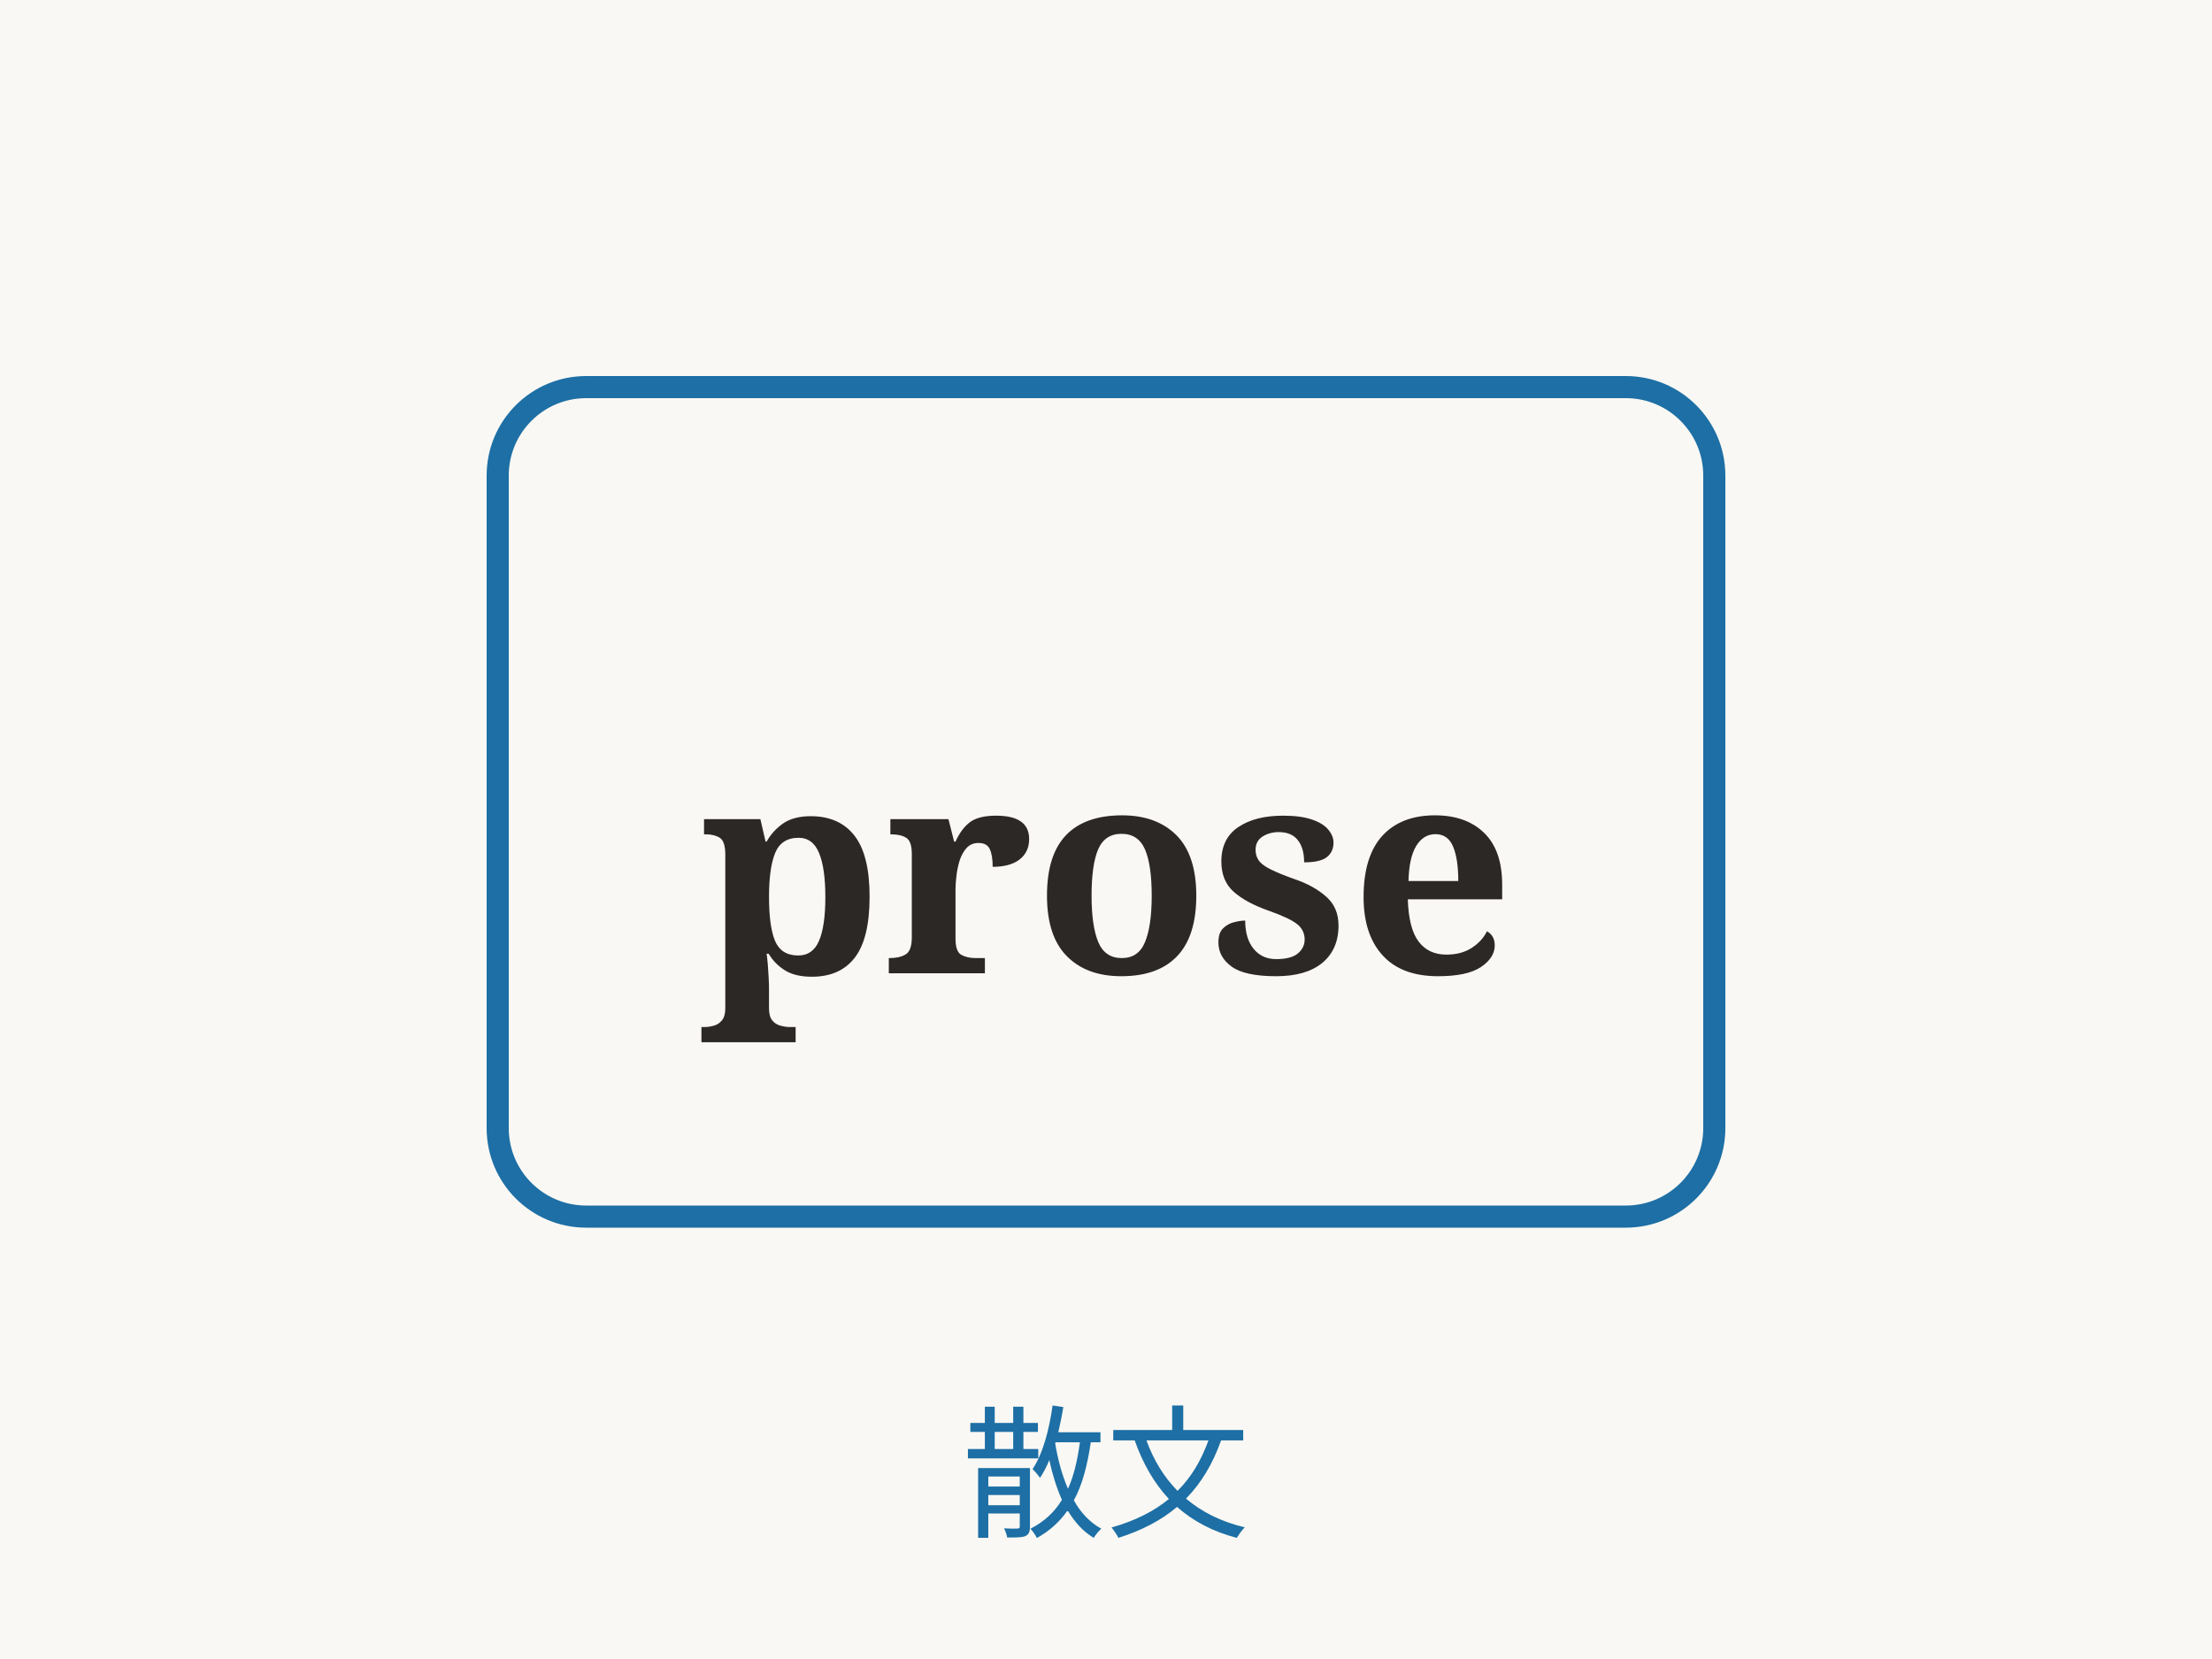
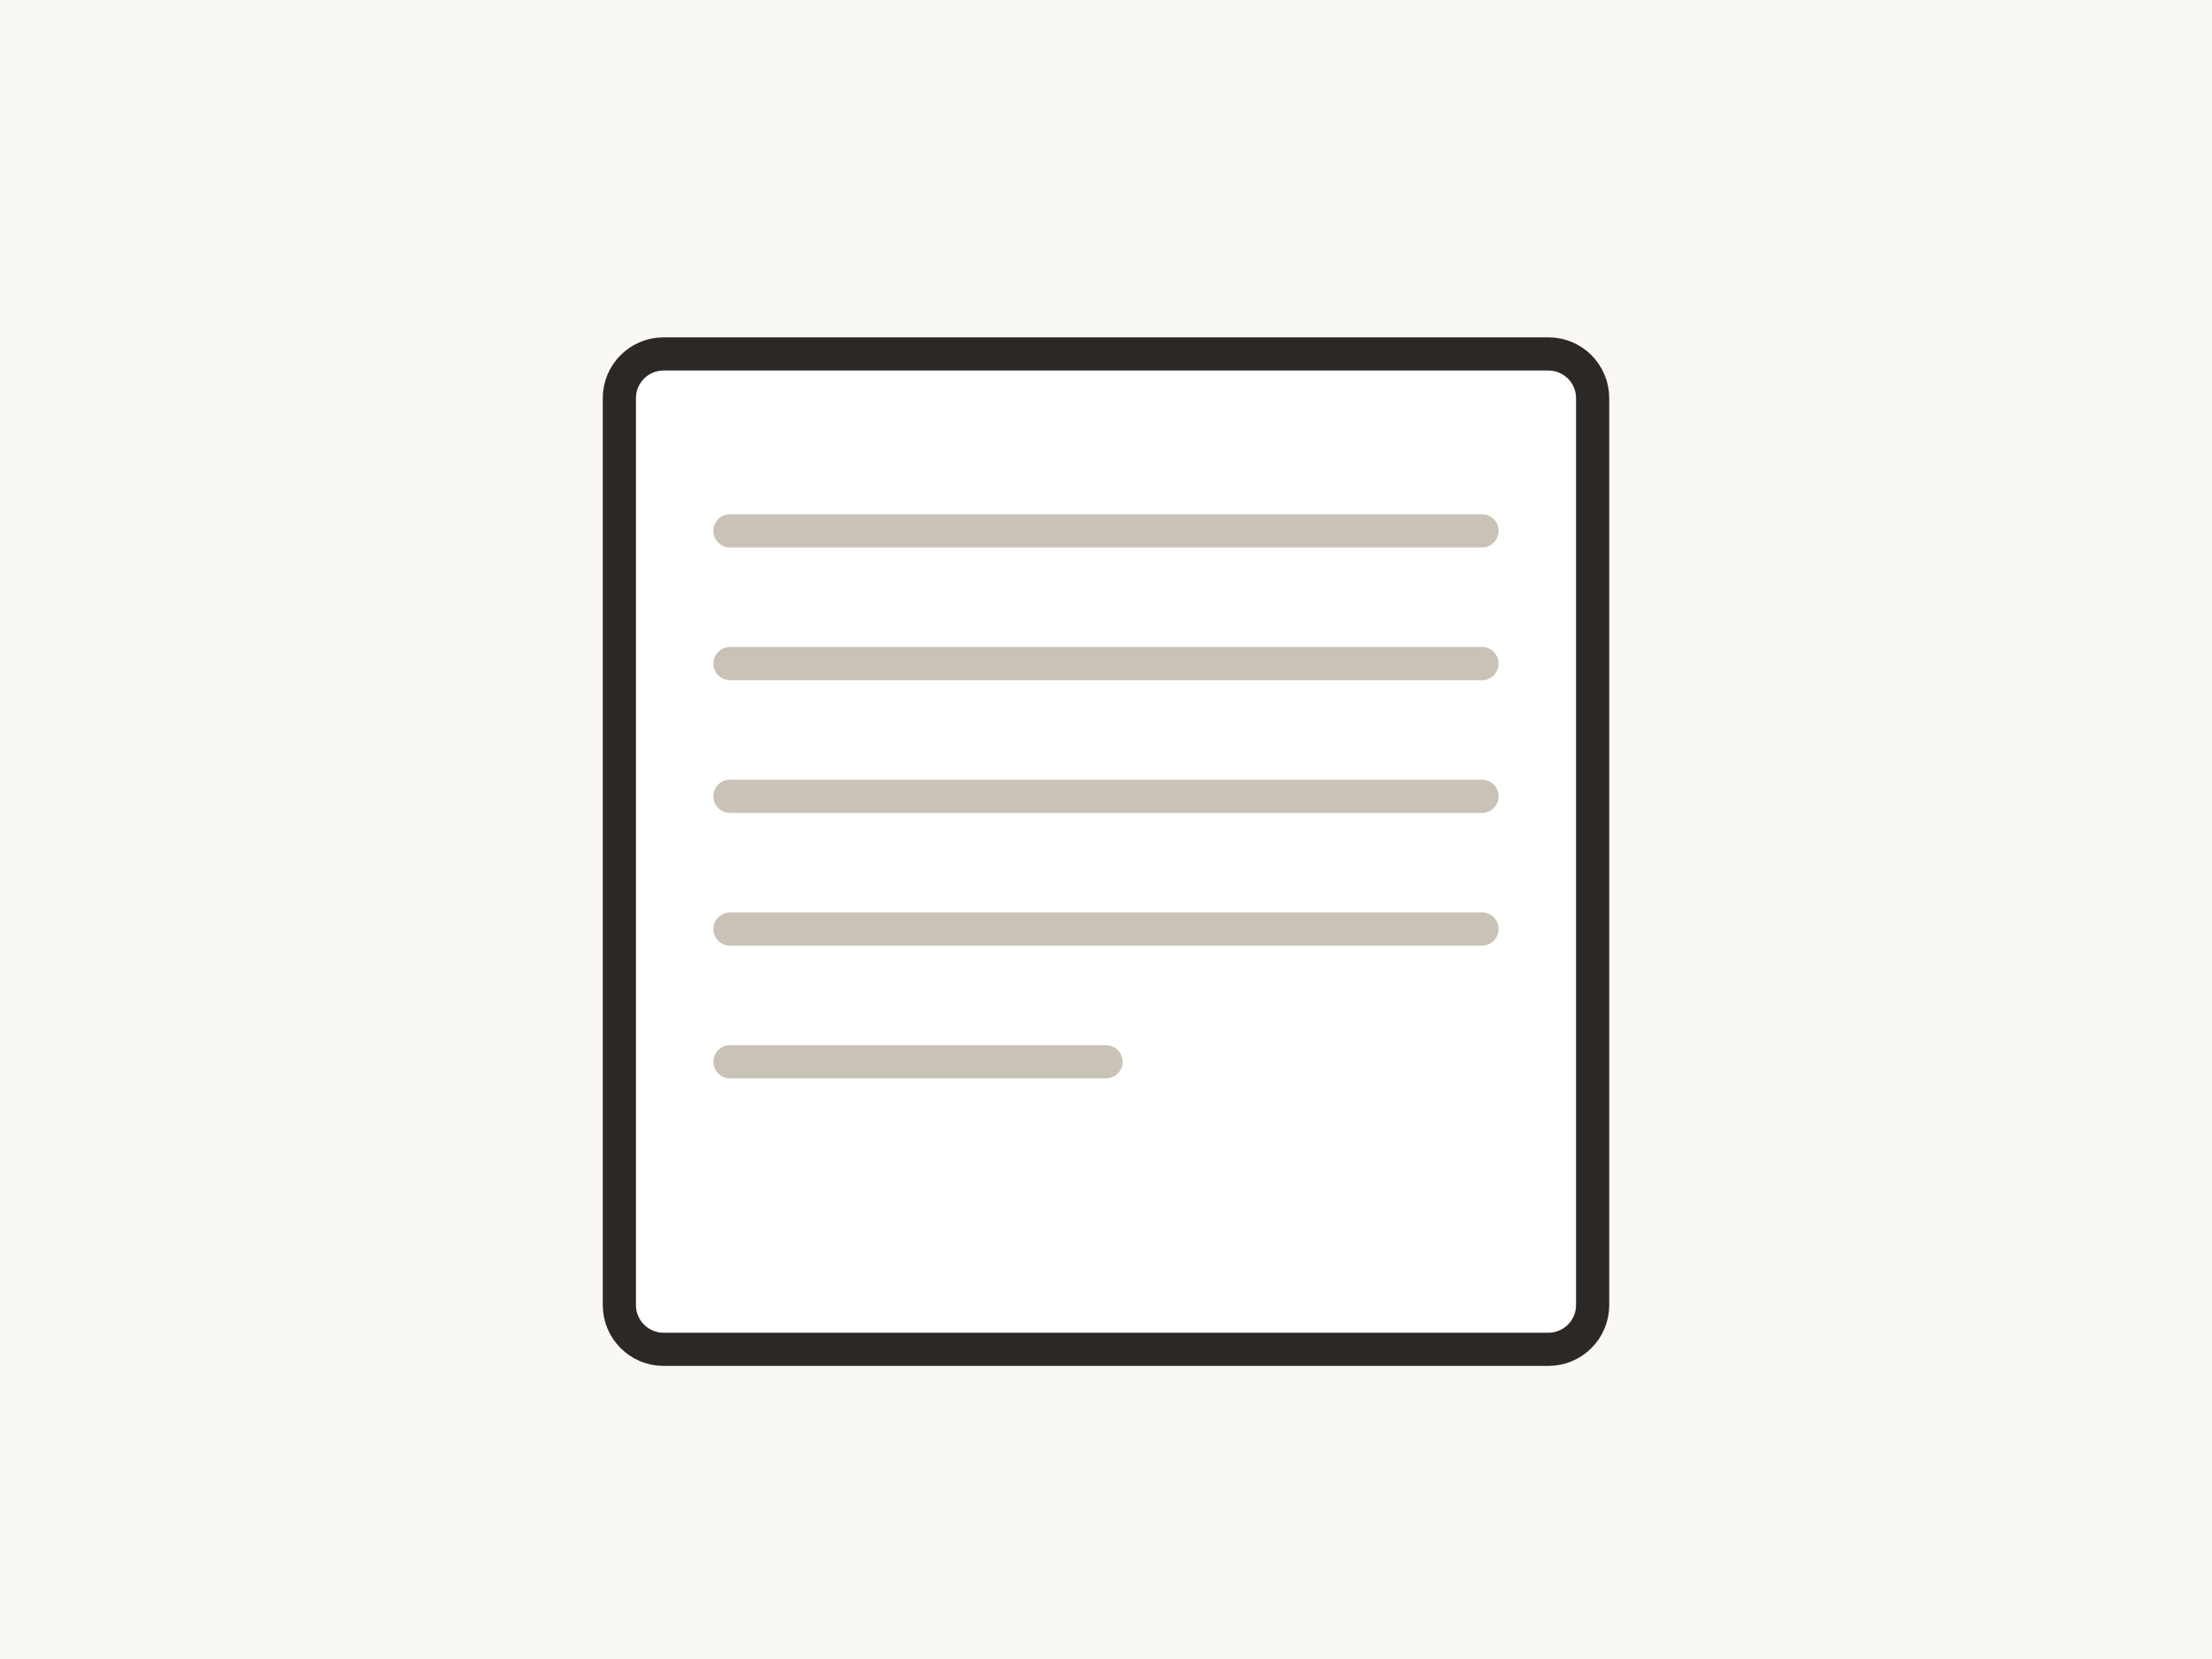
<svg xmlns="http://www.w3.org/2000/svg" viewBox="0 0 200 150">
  <rect width="200" height="150" fill="#faf8f4" />
-   <rect x="45" y="35" width="110" height="75" rx="8" fill="none" stroke="#1d6fa5" stroke-width="2" />
-   <text x="100" y="88" text-anchor="middle" font-size="26" font-weight="600" fill="#2c2825" font-family="Georgia,serif">prose</text>
-   <text x="100" y="138" text-anchor="middle" font-size="13" fill="#1d6fa5" font-family="sans-serif">散文</text>
+   <rect x="56" y="32" width="88" height="90" rx="4" fill="#fff" stroke="#2c2825" stroke-width="3" />
+   <line x1="66" y1="48" x2="134" y2="48" stroke="#c9c2b6" stroke-width="3" stroke-linecap="round" />
+   <line x1="66" y1="60" x2="134" y2="60" stroke="#c9c2b6" stroke-width="3" stroke-linecap="round" />
+   <line x1="66" y1="72" x2="134" y2="72" stroke="#c9c2b6" stroke-width="3" stroke-linecap="round" />
+   <line x1="66" y1="84" x2="134" y2="84" stroke="#c9c2b6" stroke-width="3" stroke-linecap="round" />
+   <line x1="66" y1="96" x2="100" y2="96" stroke="#c9c2b6" stroke-width="3" stroke-linecap="round" />
</svg>
